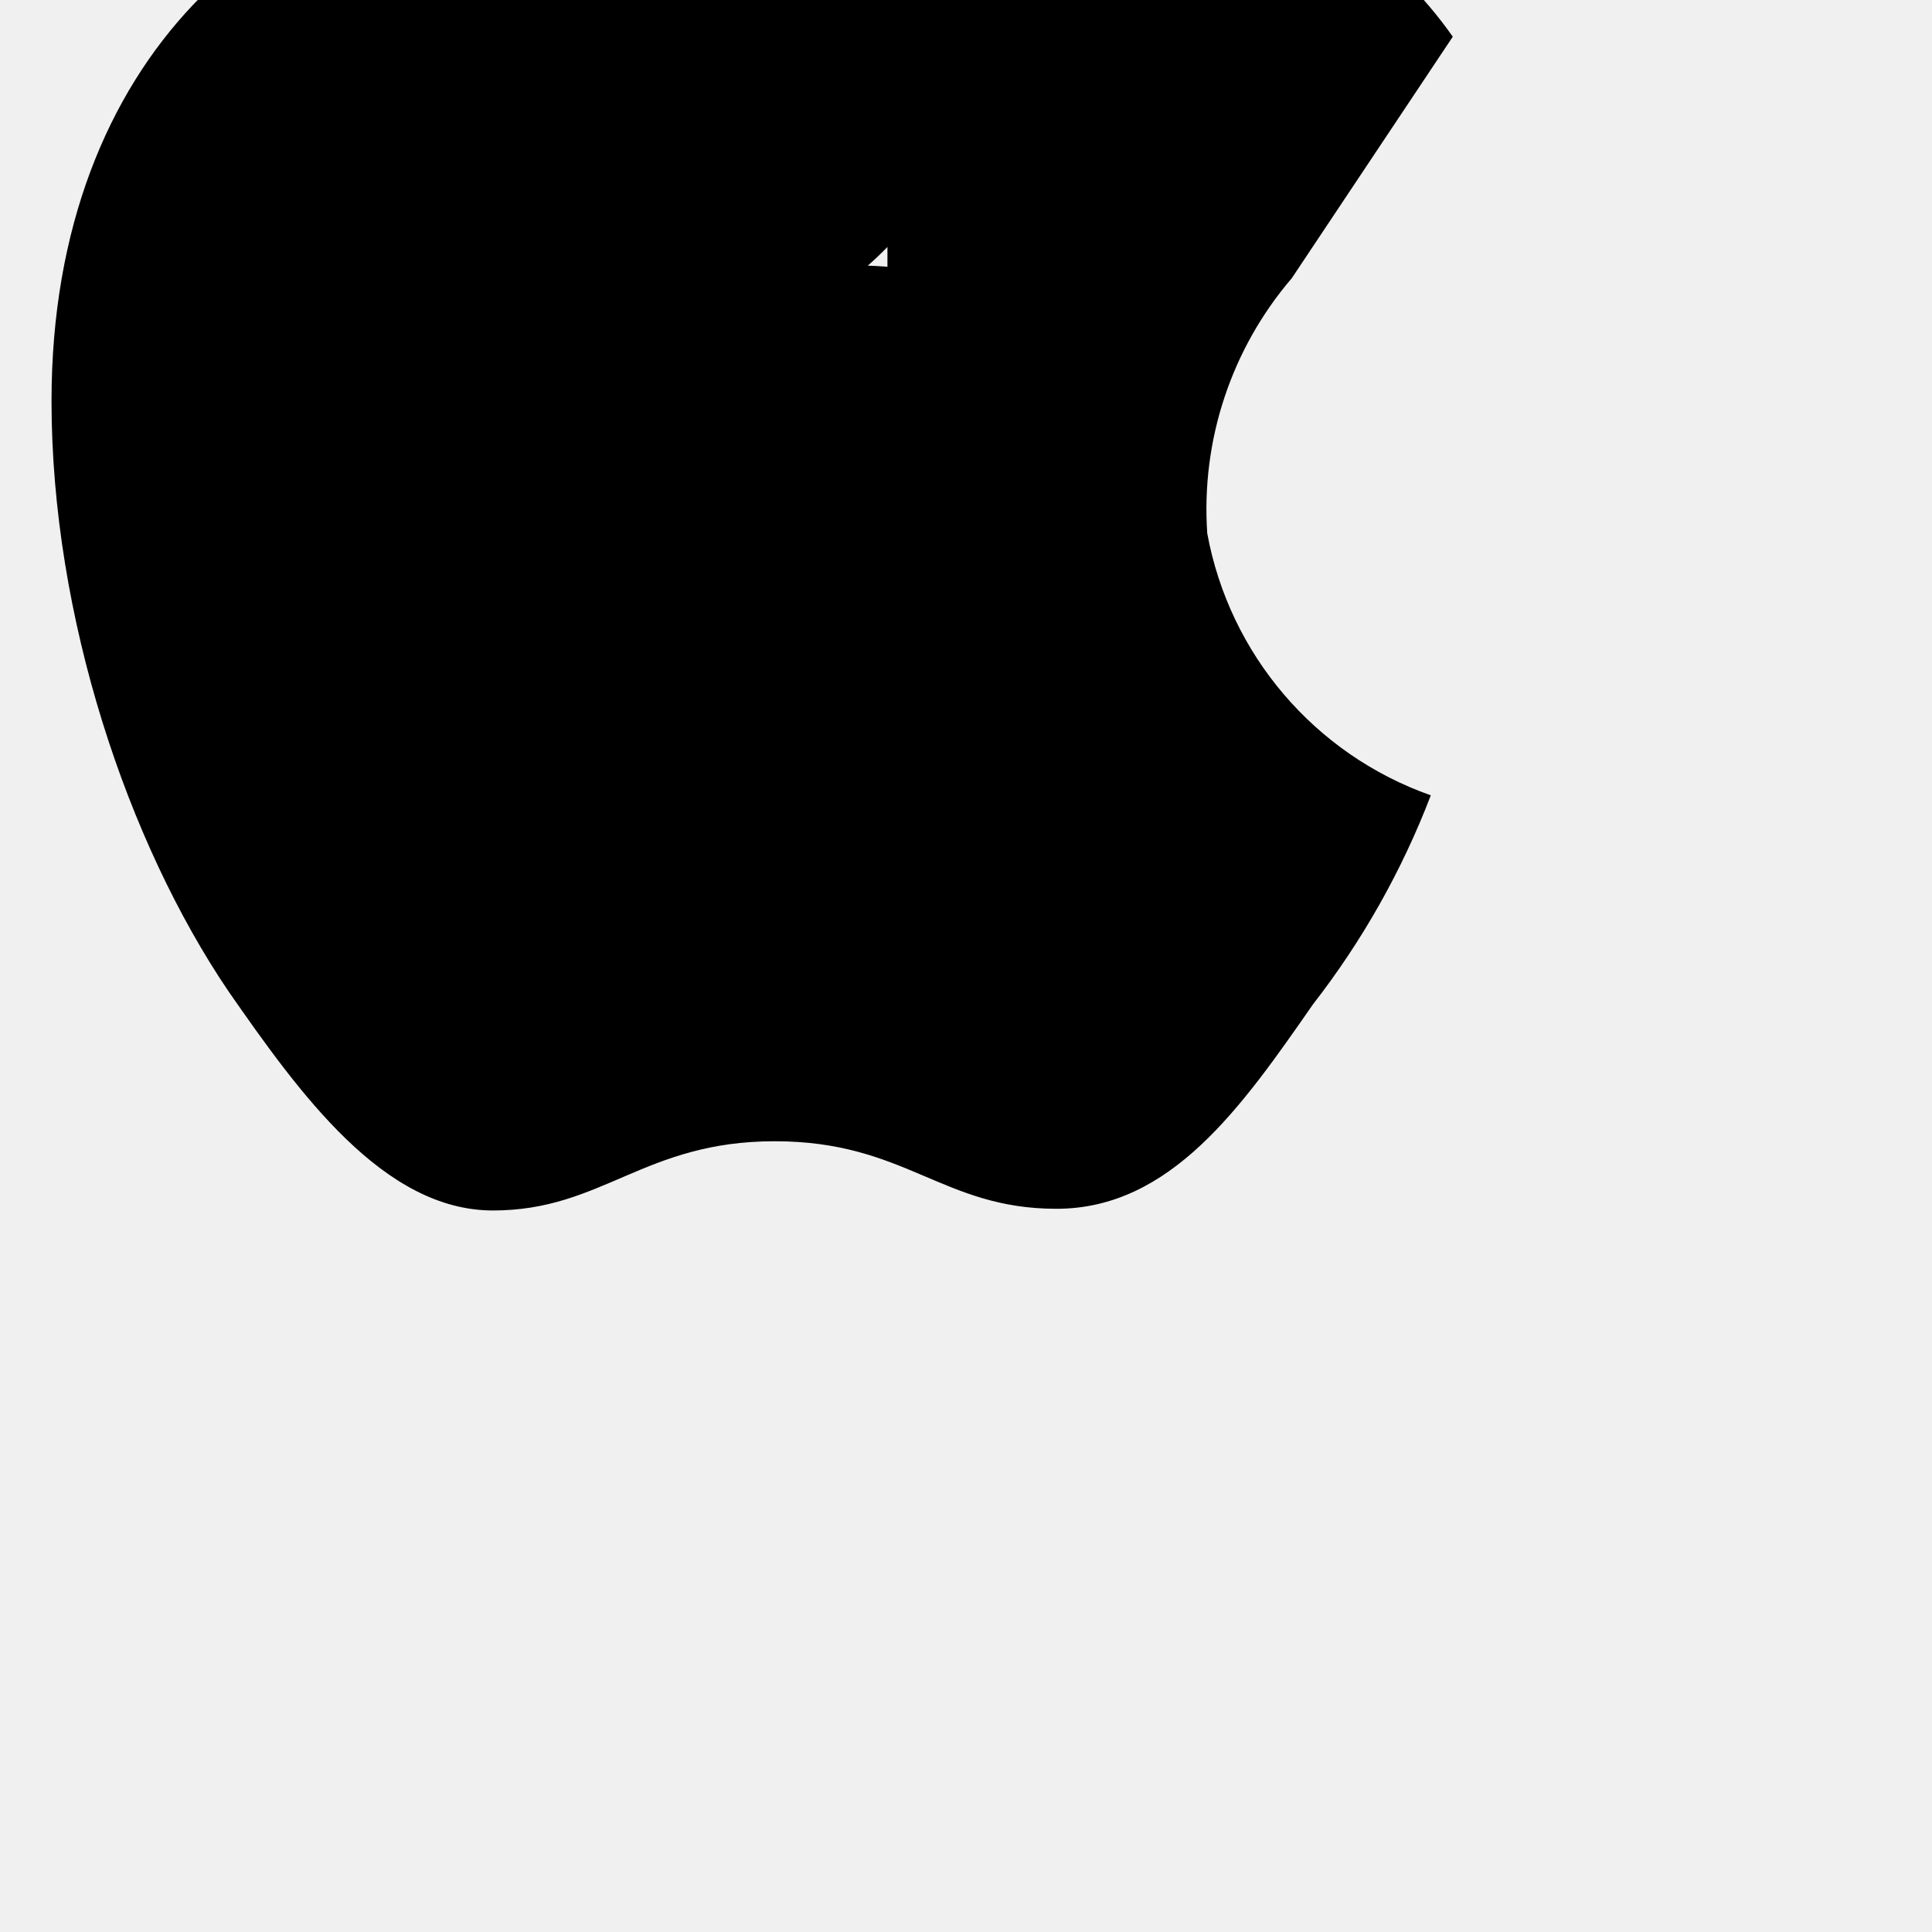
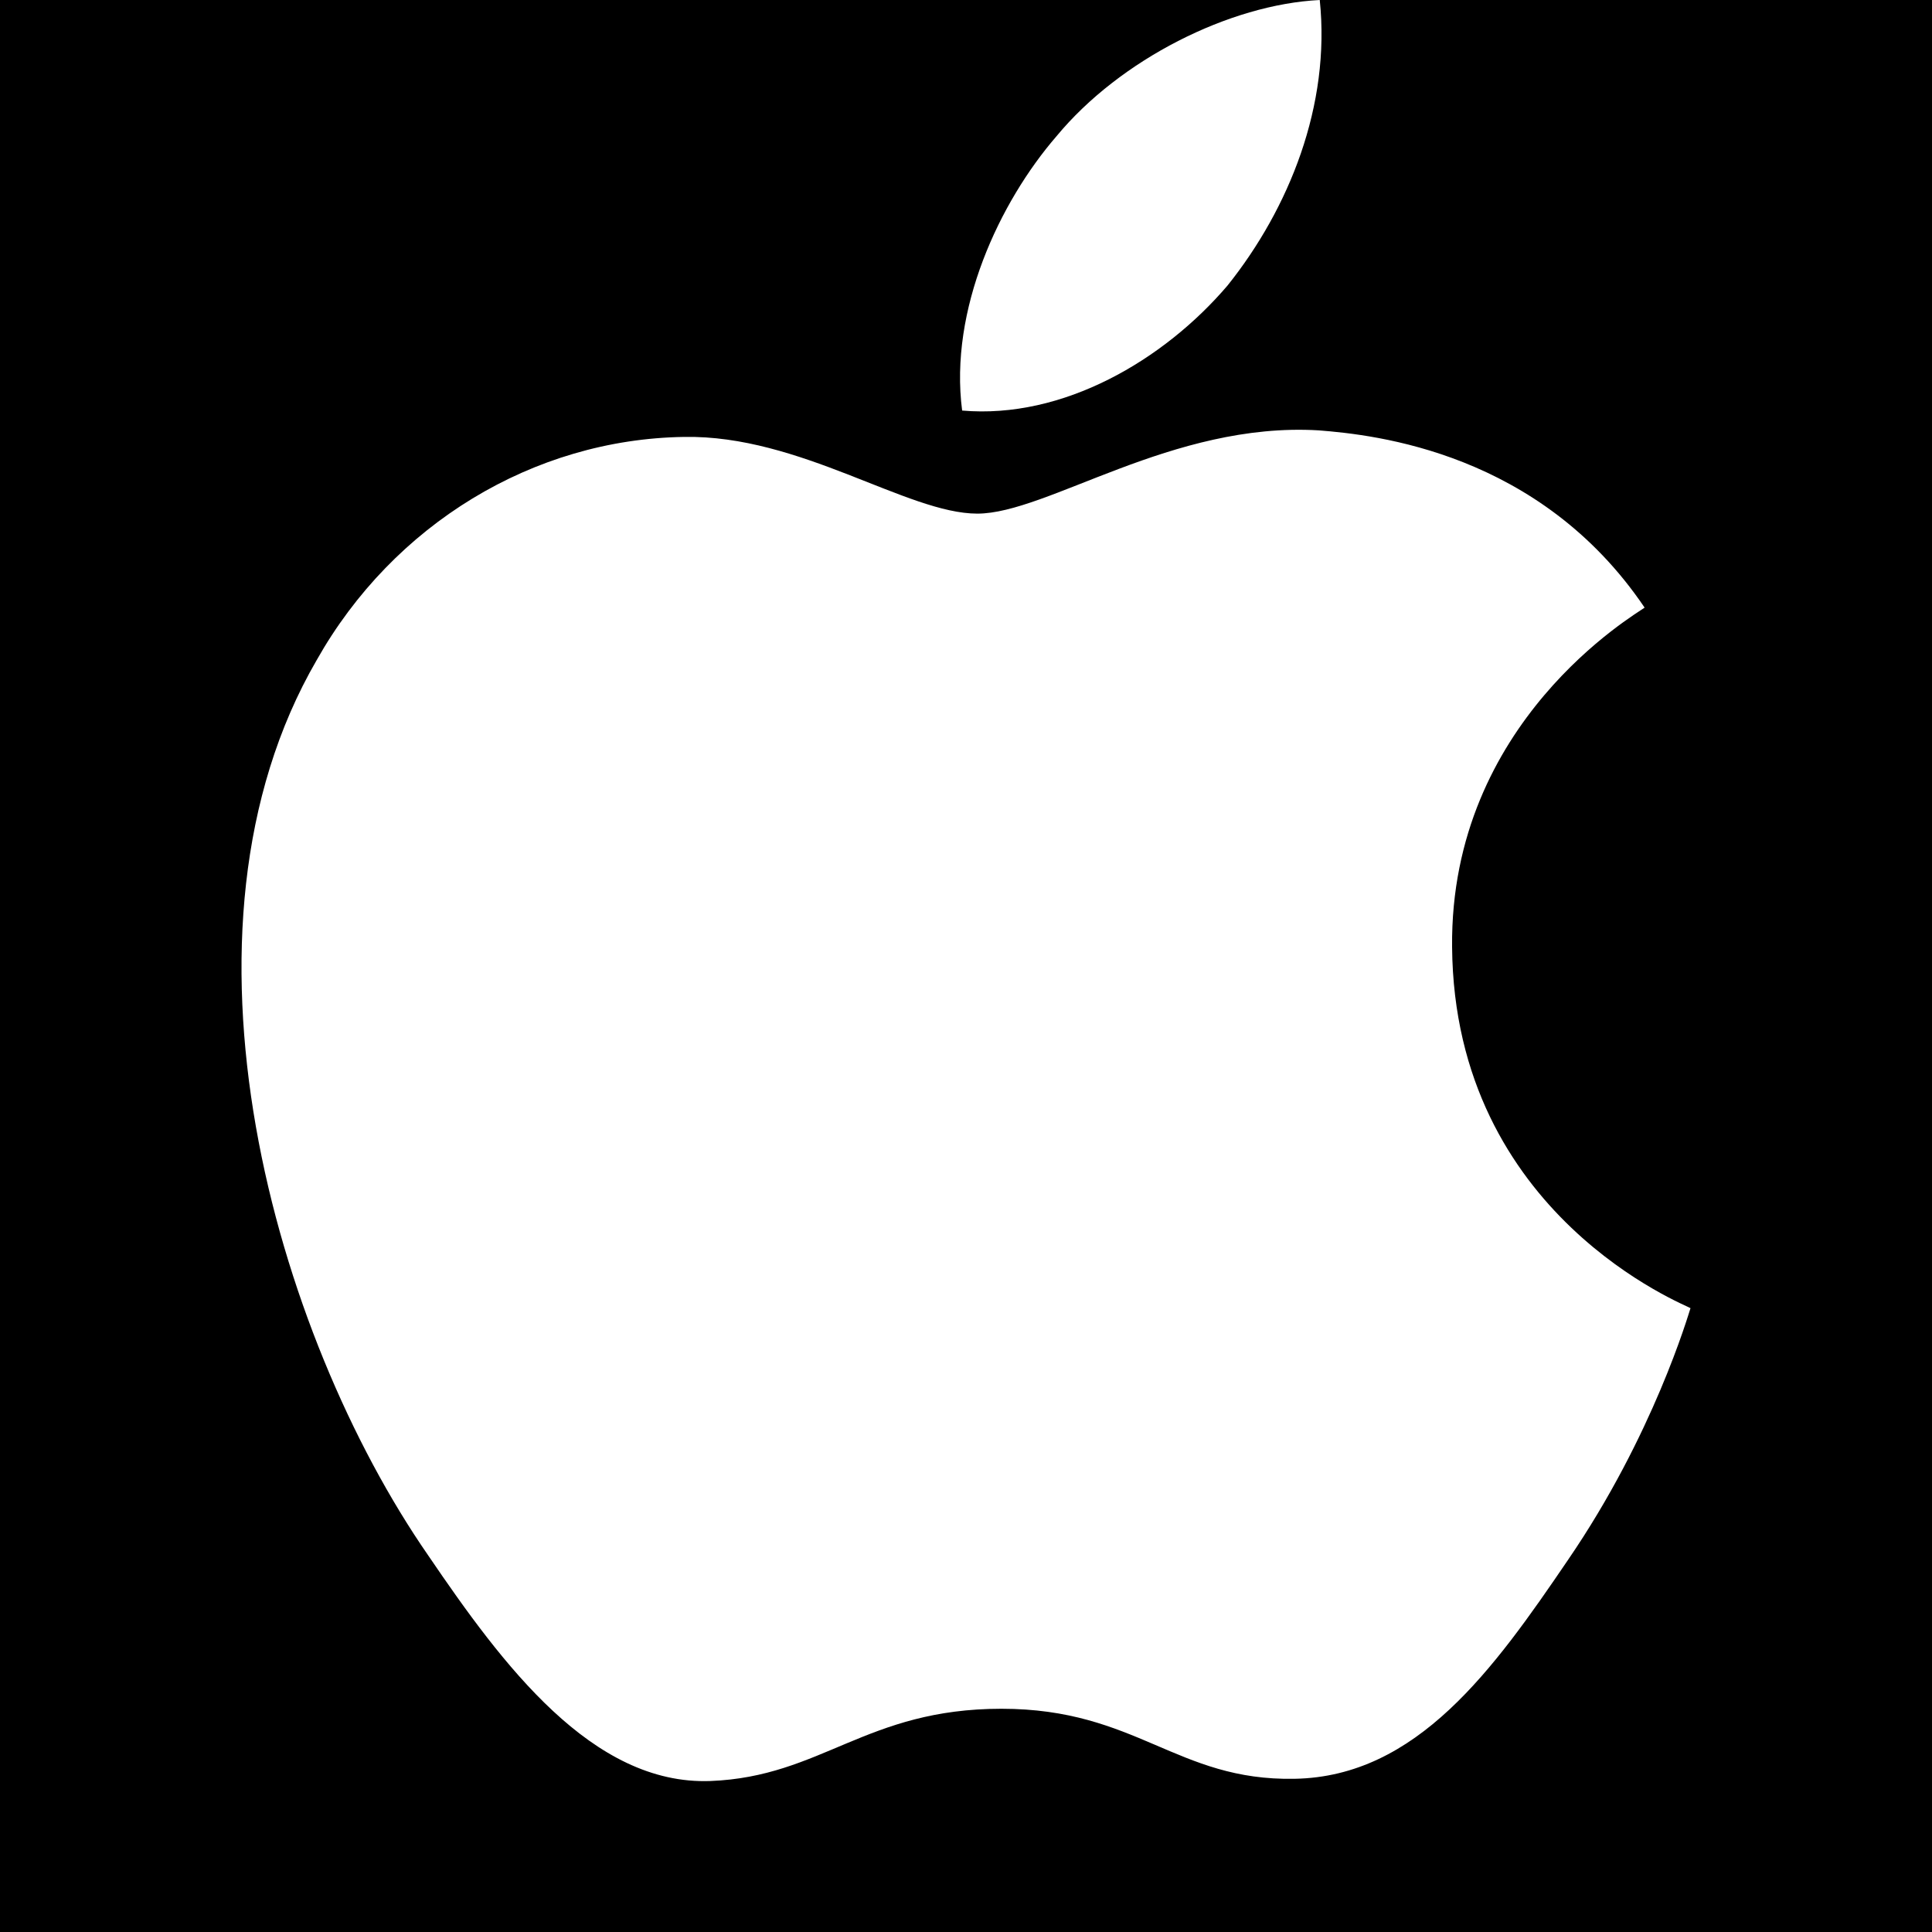
- <svg xmlns="http://www.w3.org/2000/svg" viewBox="0 0 24 24">
-   <path d="M16.047 3.456a4.41 4.41 0 0 0-1.05 3.17 4.269 4.269 0 0 0 2.777 3.254 10.135 10.135 0 0 1-1.465 2.598c-.882 1.269-1.764 2.538-3.186 2.538-1.421 0-1.872-.839-3.499-.839-1.627 0-2.139.86-3.5.86-1.36 0-2.404-1.454-3.286-2.723-1.25-1.845-2.198-4.648-2.198-7.334 0-4.315 2.818-6.6 5.596-6.6 1.462 0 2.685.984 3.598.984.914 0 2.339-1.066 3.942-1.066.619 0 2.843.124 4.271 2.158zm-5.023-.976c-.253 0-.507-.032-.758-.097a4.16 4.16 0 0 1-.717-.258 4.215 4.215 0 0 1-1.26-.84 4.316 4.316 0 0 1-.861-1.259 4.2 4.2 0 0 1-.354-1.475 4.261 4.261 0 0 1 .925-2.648A4.223 4.223 0 0 1 10.78 3.3c.284.009.568.043.848.1.27.059.535.143.79.253a4.203 4.203 0 0 1 1.272.85c.177.183.334.384.472.599.14.216.258.446.351.684.098.244.171.496.22.753.049.258.074.52.075.782a4.324 4.324 0 0 1-.216 1.355 4.27 4.27 0 0 1-.623 1.183 4.2 4.2 0 0 1-.95.908 4.141 4.141 0 0 1-1.185.519c-.211.05-.427.075-.644.074h-.097l-.067-.001z" fill="#000000" />
+ <svg xmlns="http://www.w3.org/2000/svg" width="20" height="20" viewBox="0 0 20 20" fill="none">
+   <rect width="20" height="20" fill="black" />
+   <path d="M12.708 2.955C13.344 2.159 13.776 1.091 13.662 0C12.731 0.046 11.595 0.614 10.937 1.41C10.347 2.092 9.824 3.205 9.96 4.25C11.005 4.341 12.049 3.728 12.708 2.955Z" fill="white" />
+   <path d="M13.65 4.455C12.133 4.365 10.842 5.317 10.117 5.317C9.392 5.317 8.283 4.501 7.082 4.523C5.52 4.546 4.07 5.429 3.278 6.834C1.647 9.644 2.847 13.813 4.433 16.102C5.203 17.235 6.131 18.482 7.354 18.437C8.509 18.392 8.962 17.689 10.367 17.689C11.77 17.689 12.178 18.437 13.401 18.414C14.669 18.392 15.462 17.281 16.232 16.148C17.116 14.857 17.477 13.61 17.5 13.542C17.477 13.519 15.054 12.59 15.032 9.803C15.009 7.469 16.934 6.359 17.025 6.29C15.938 4.682 14.239 4.501 13.65 4.455Z" fill="white" />
</svg>
